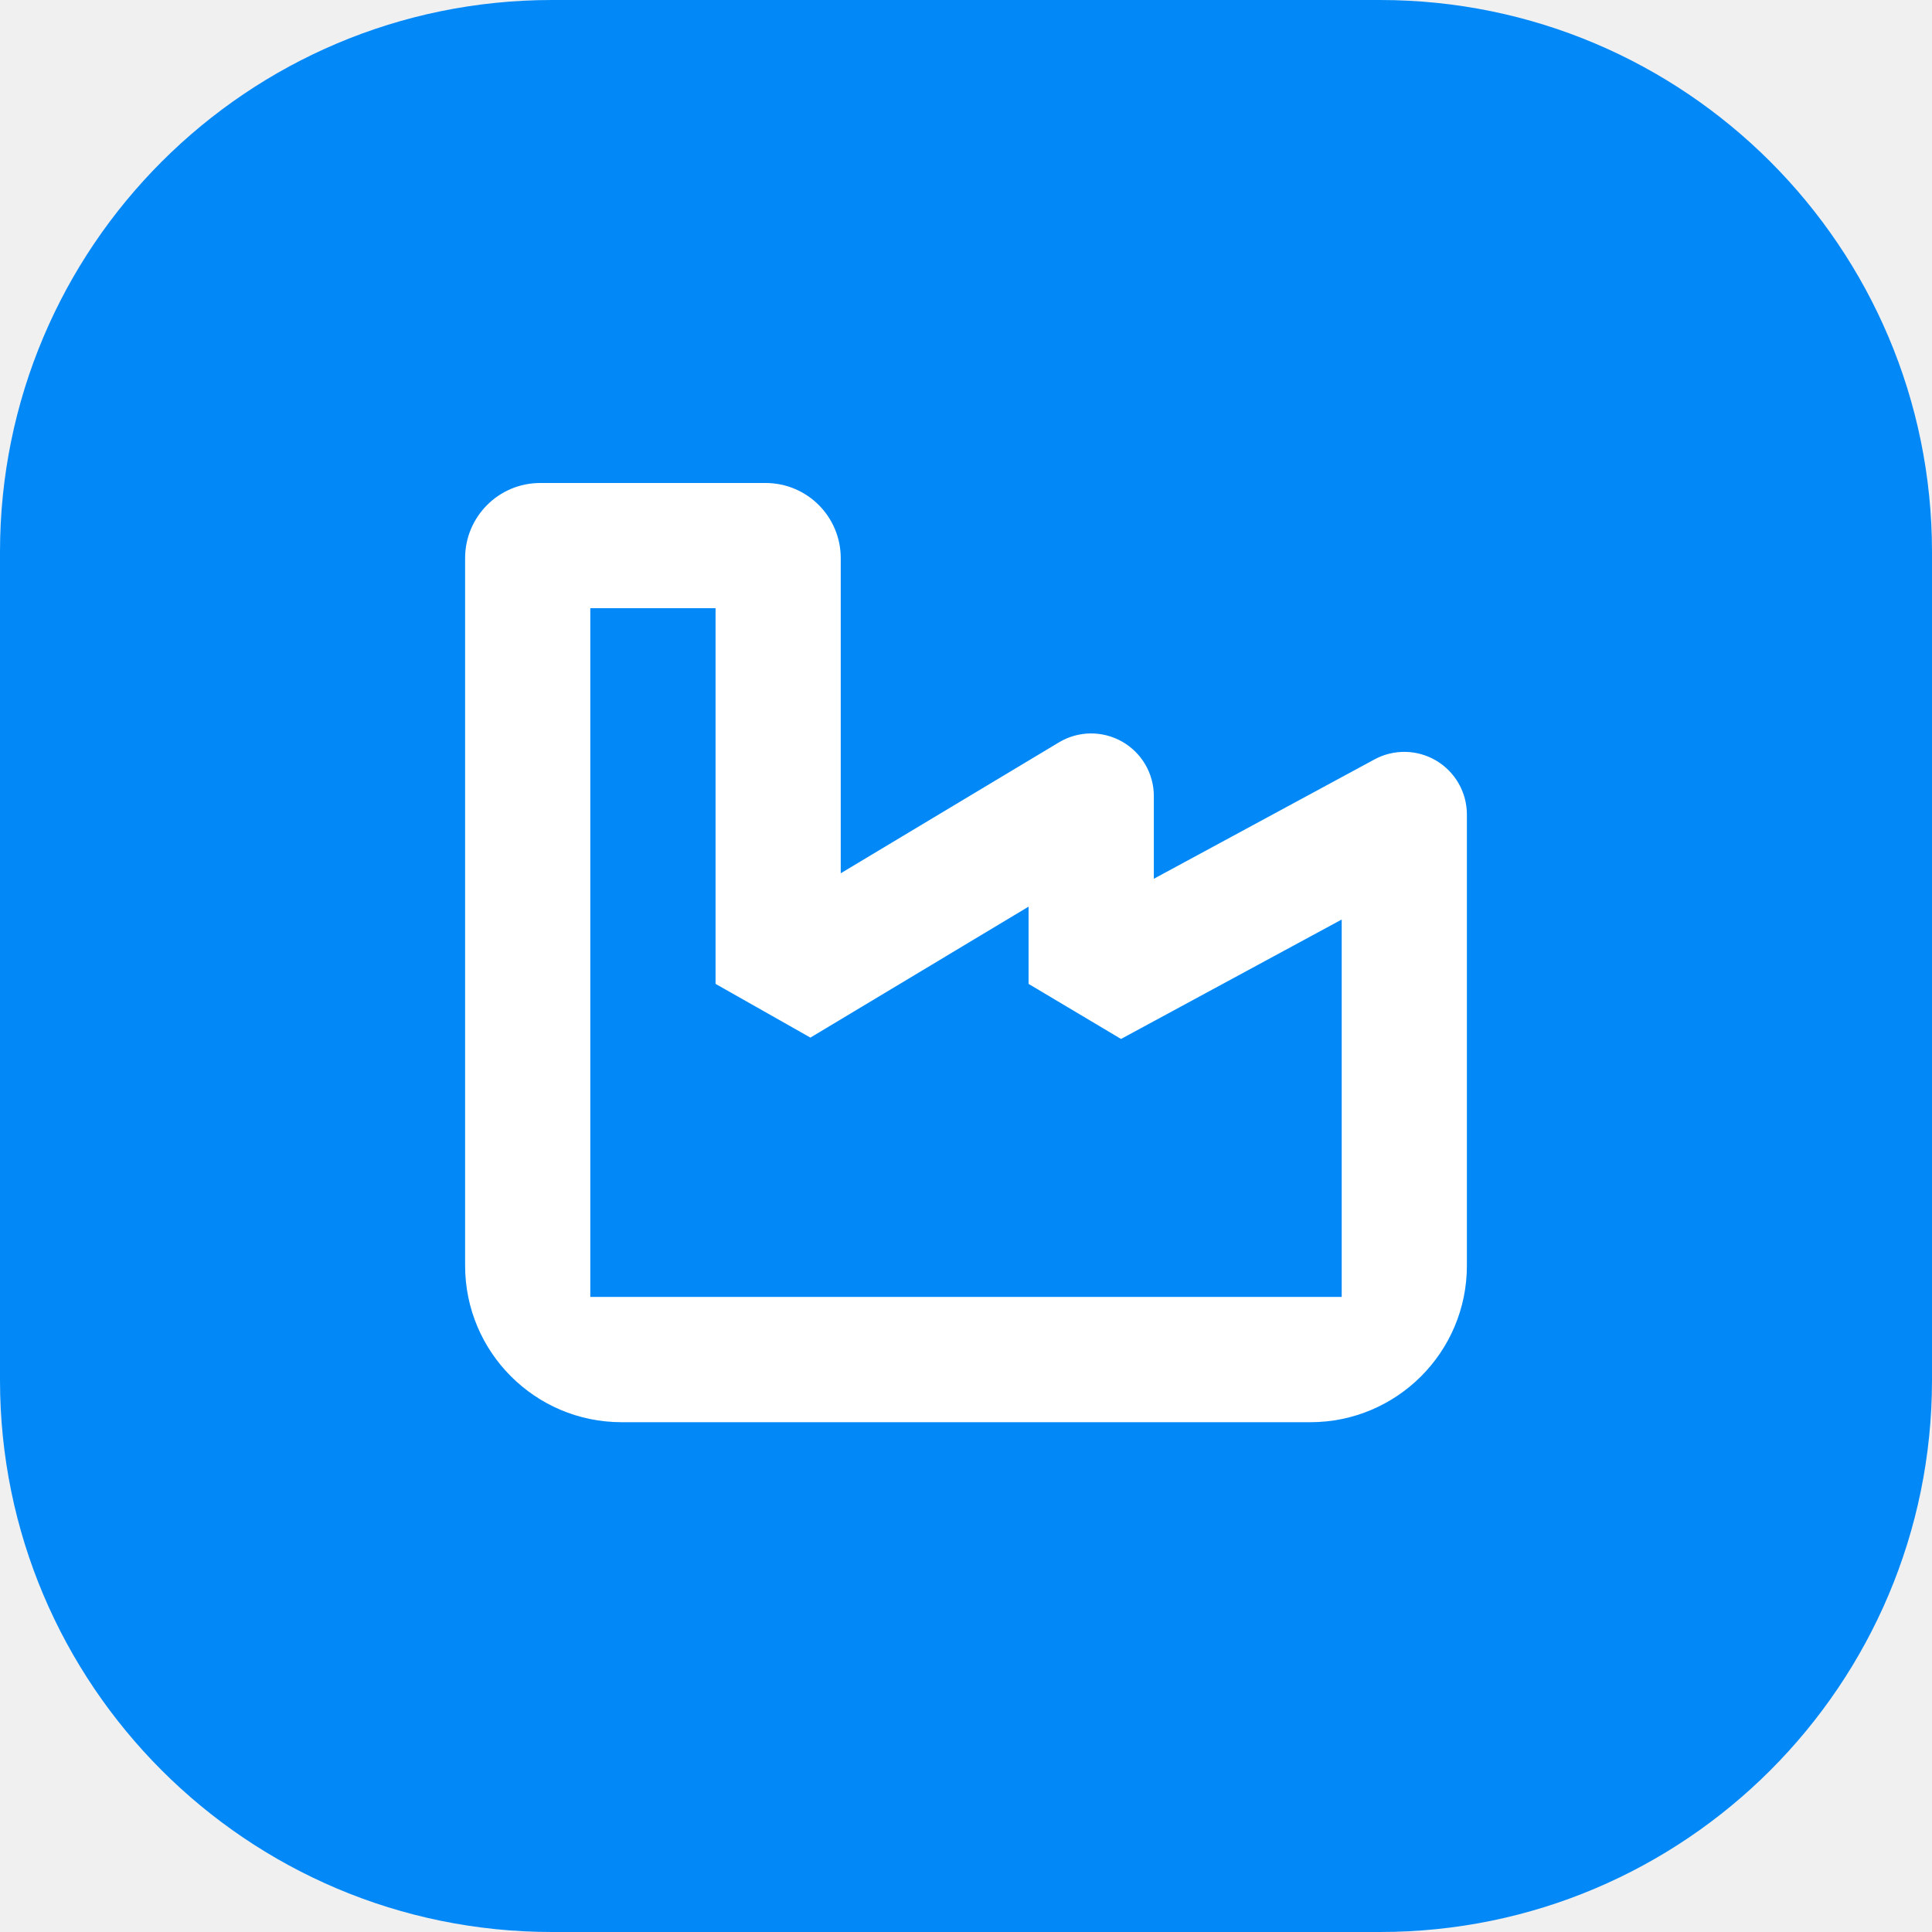
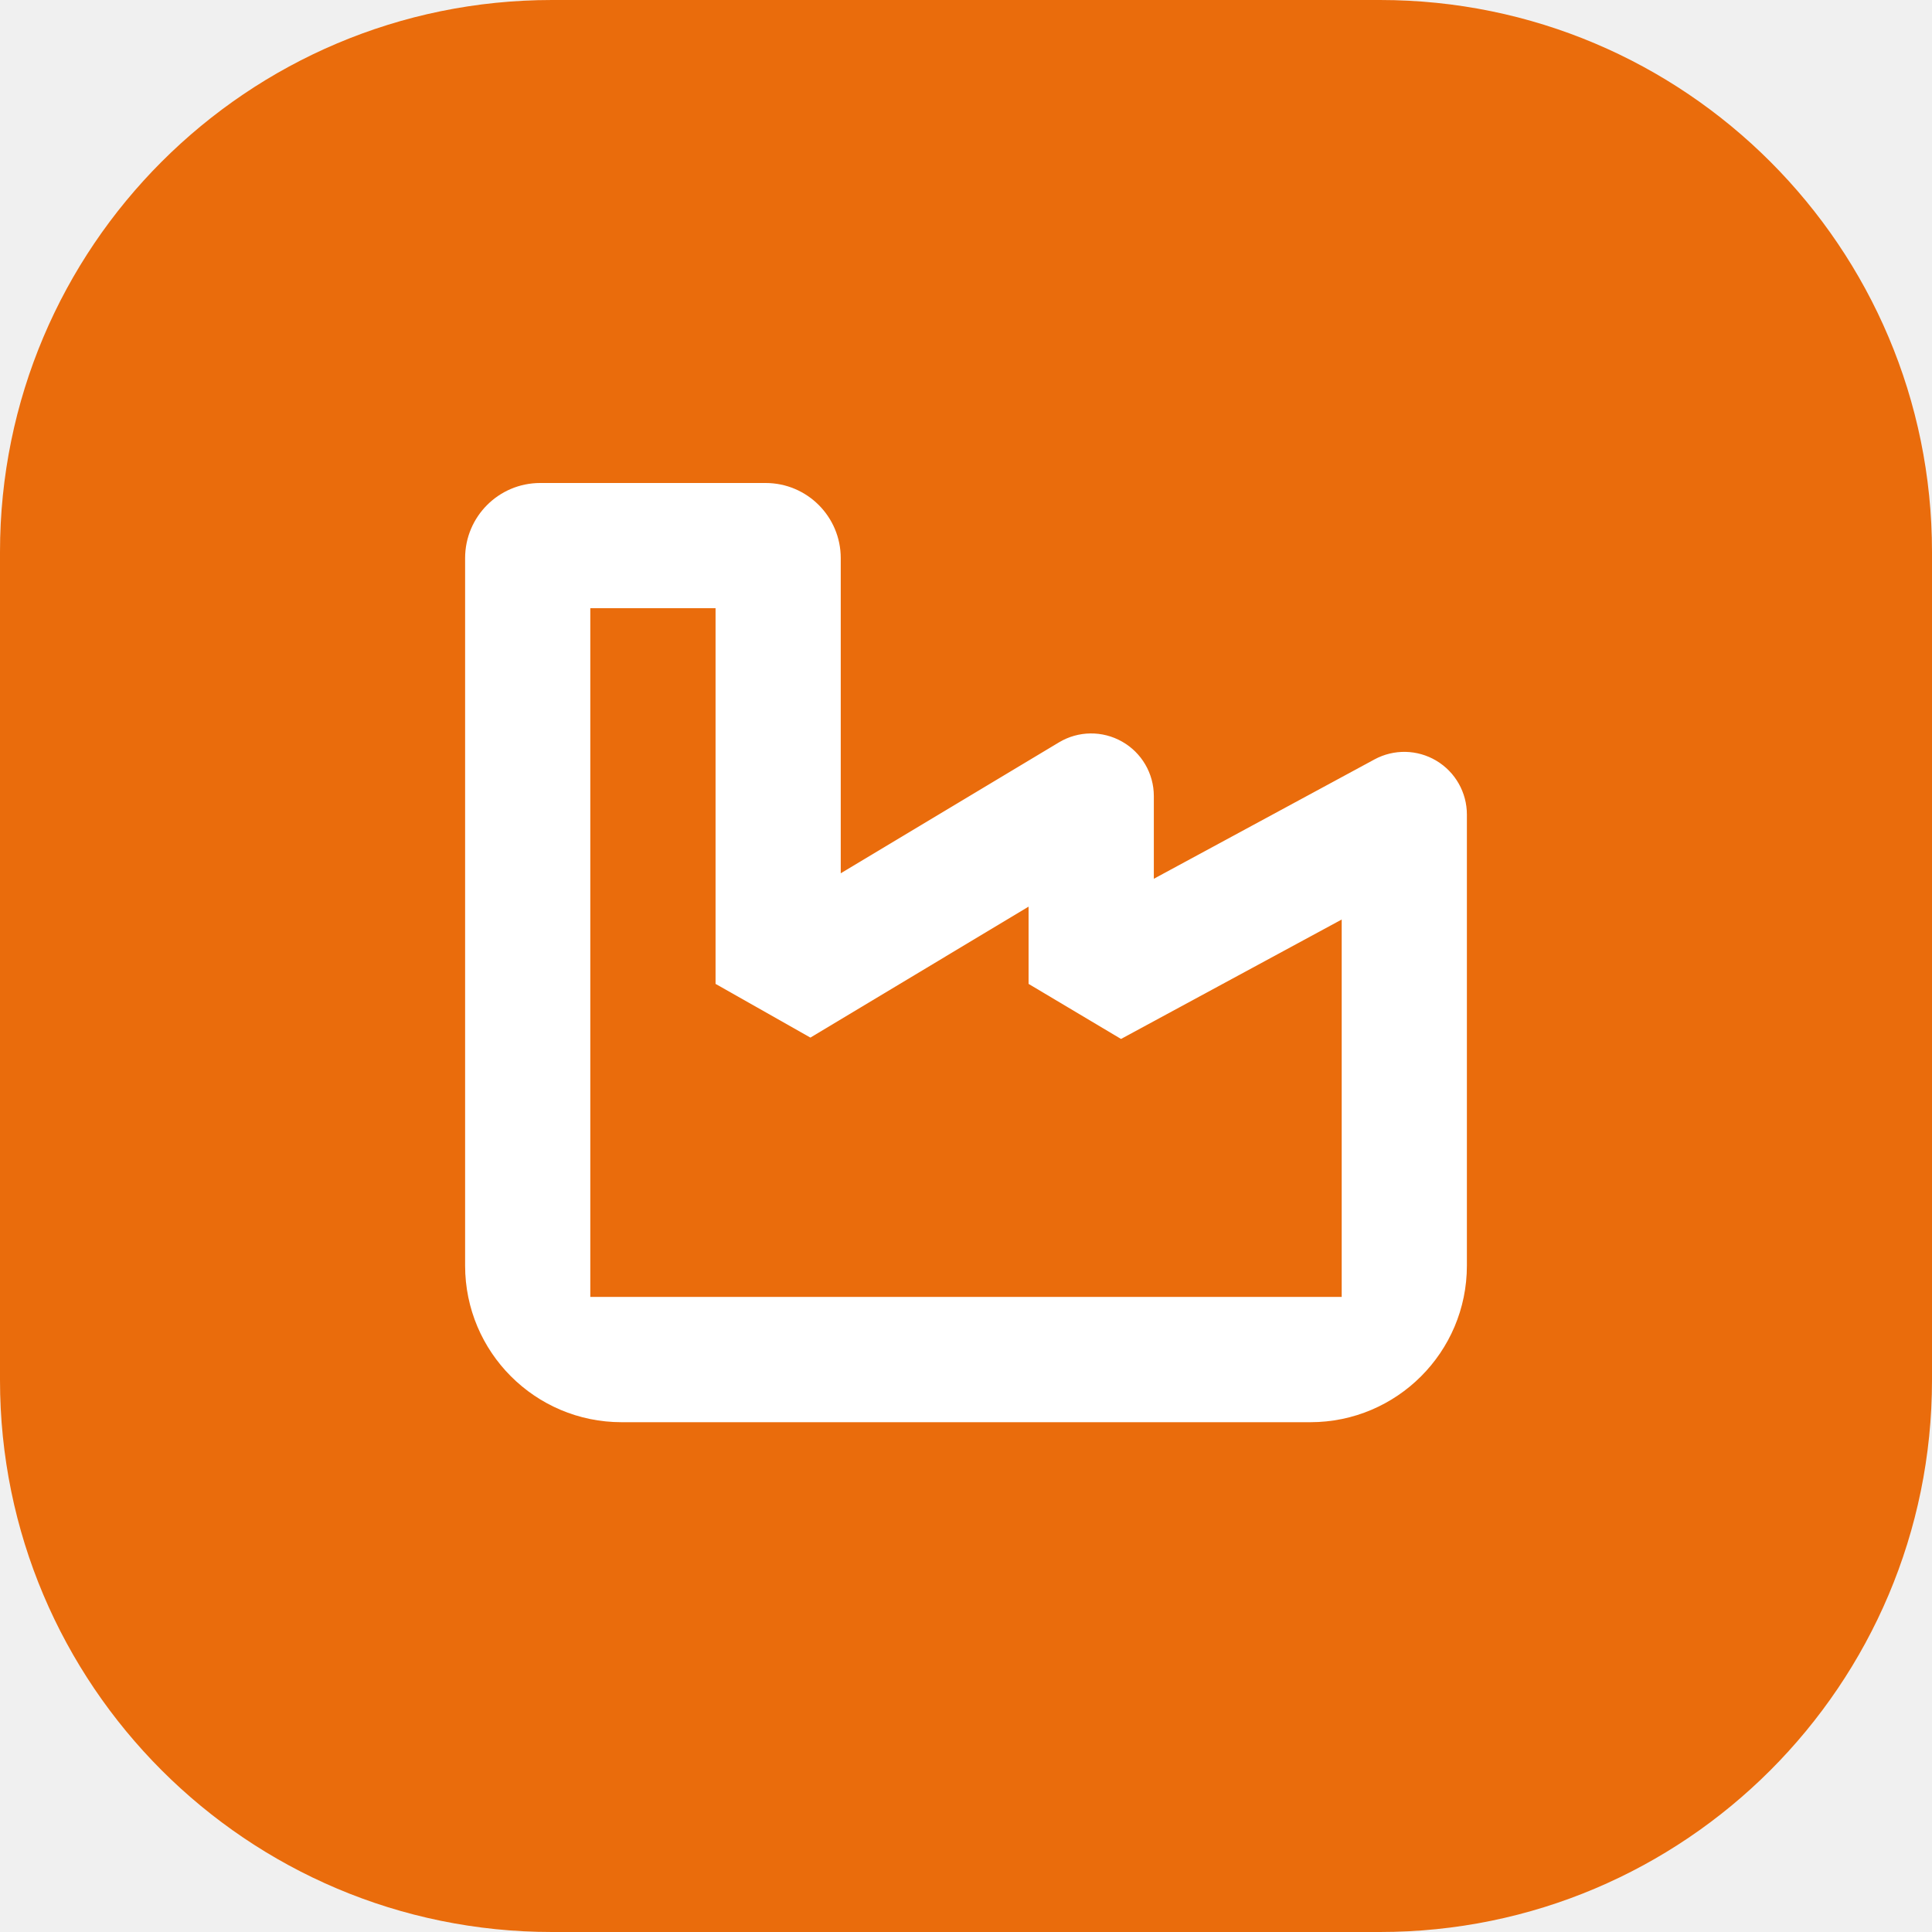
<svg xmlns="http://www.w3.org/2000/svg" width="54" height="54" viewBox="0 0 54 54" fill="none">
-   <path d="M38.571 0H15.429C6.908 0 0 6.908 0 15.429V38.571C0 47.092 6.908 54 15.429 54H38.571C47.092 54 54 47.092 54 38.571V15.429C54 6.908 47.092 0 38.571 0Z" fill="#0289F7" />
+   <path d="M38.571 0H15.429C6.908 0 0 6.908 0 15.429V38.571C0 47.092 6.908 54 15.429 54H38.571C47.092 54 54 47.092 54 38.571V15.429C54 6.908 47.092 0 38.571 0Z" fill="#EA6C0C" />
  <path d="M37.501 25.701L31.333 29.039L28.749 27.5V25.341L22.651 29.001L20 27.5V16.999H16.499V35.375C16.499 35.858 16.499 35.719 16.499 36.249H37.501C37.501 35.375 37.501 35.858 37.501 35.375V25.701ZM23.499 24.409L29.599 20.749C30.14 20.424 30.813 20.417 31.362 20.728C31.91 21.038 32.25 21.619 32.25 22.25V24.562L38.417 21.226C38.96 20.932 39.616 20.946 40.146 21.262C40.676 21.578 41 22.15 41 22.766V35.375C41 37.791 39.042 39.75 36.626 39.751H17.373C14.957 39.75 13 37.791 13 35.375V15.6C13 14.44 13.94 13.5 15.099 13.5H21.399C22.559 13.5 23.499 14.44 23.499 15.6V24.409Z" fill="white" />
</svg>
